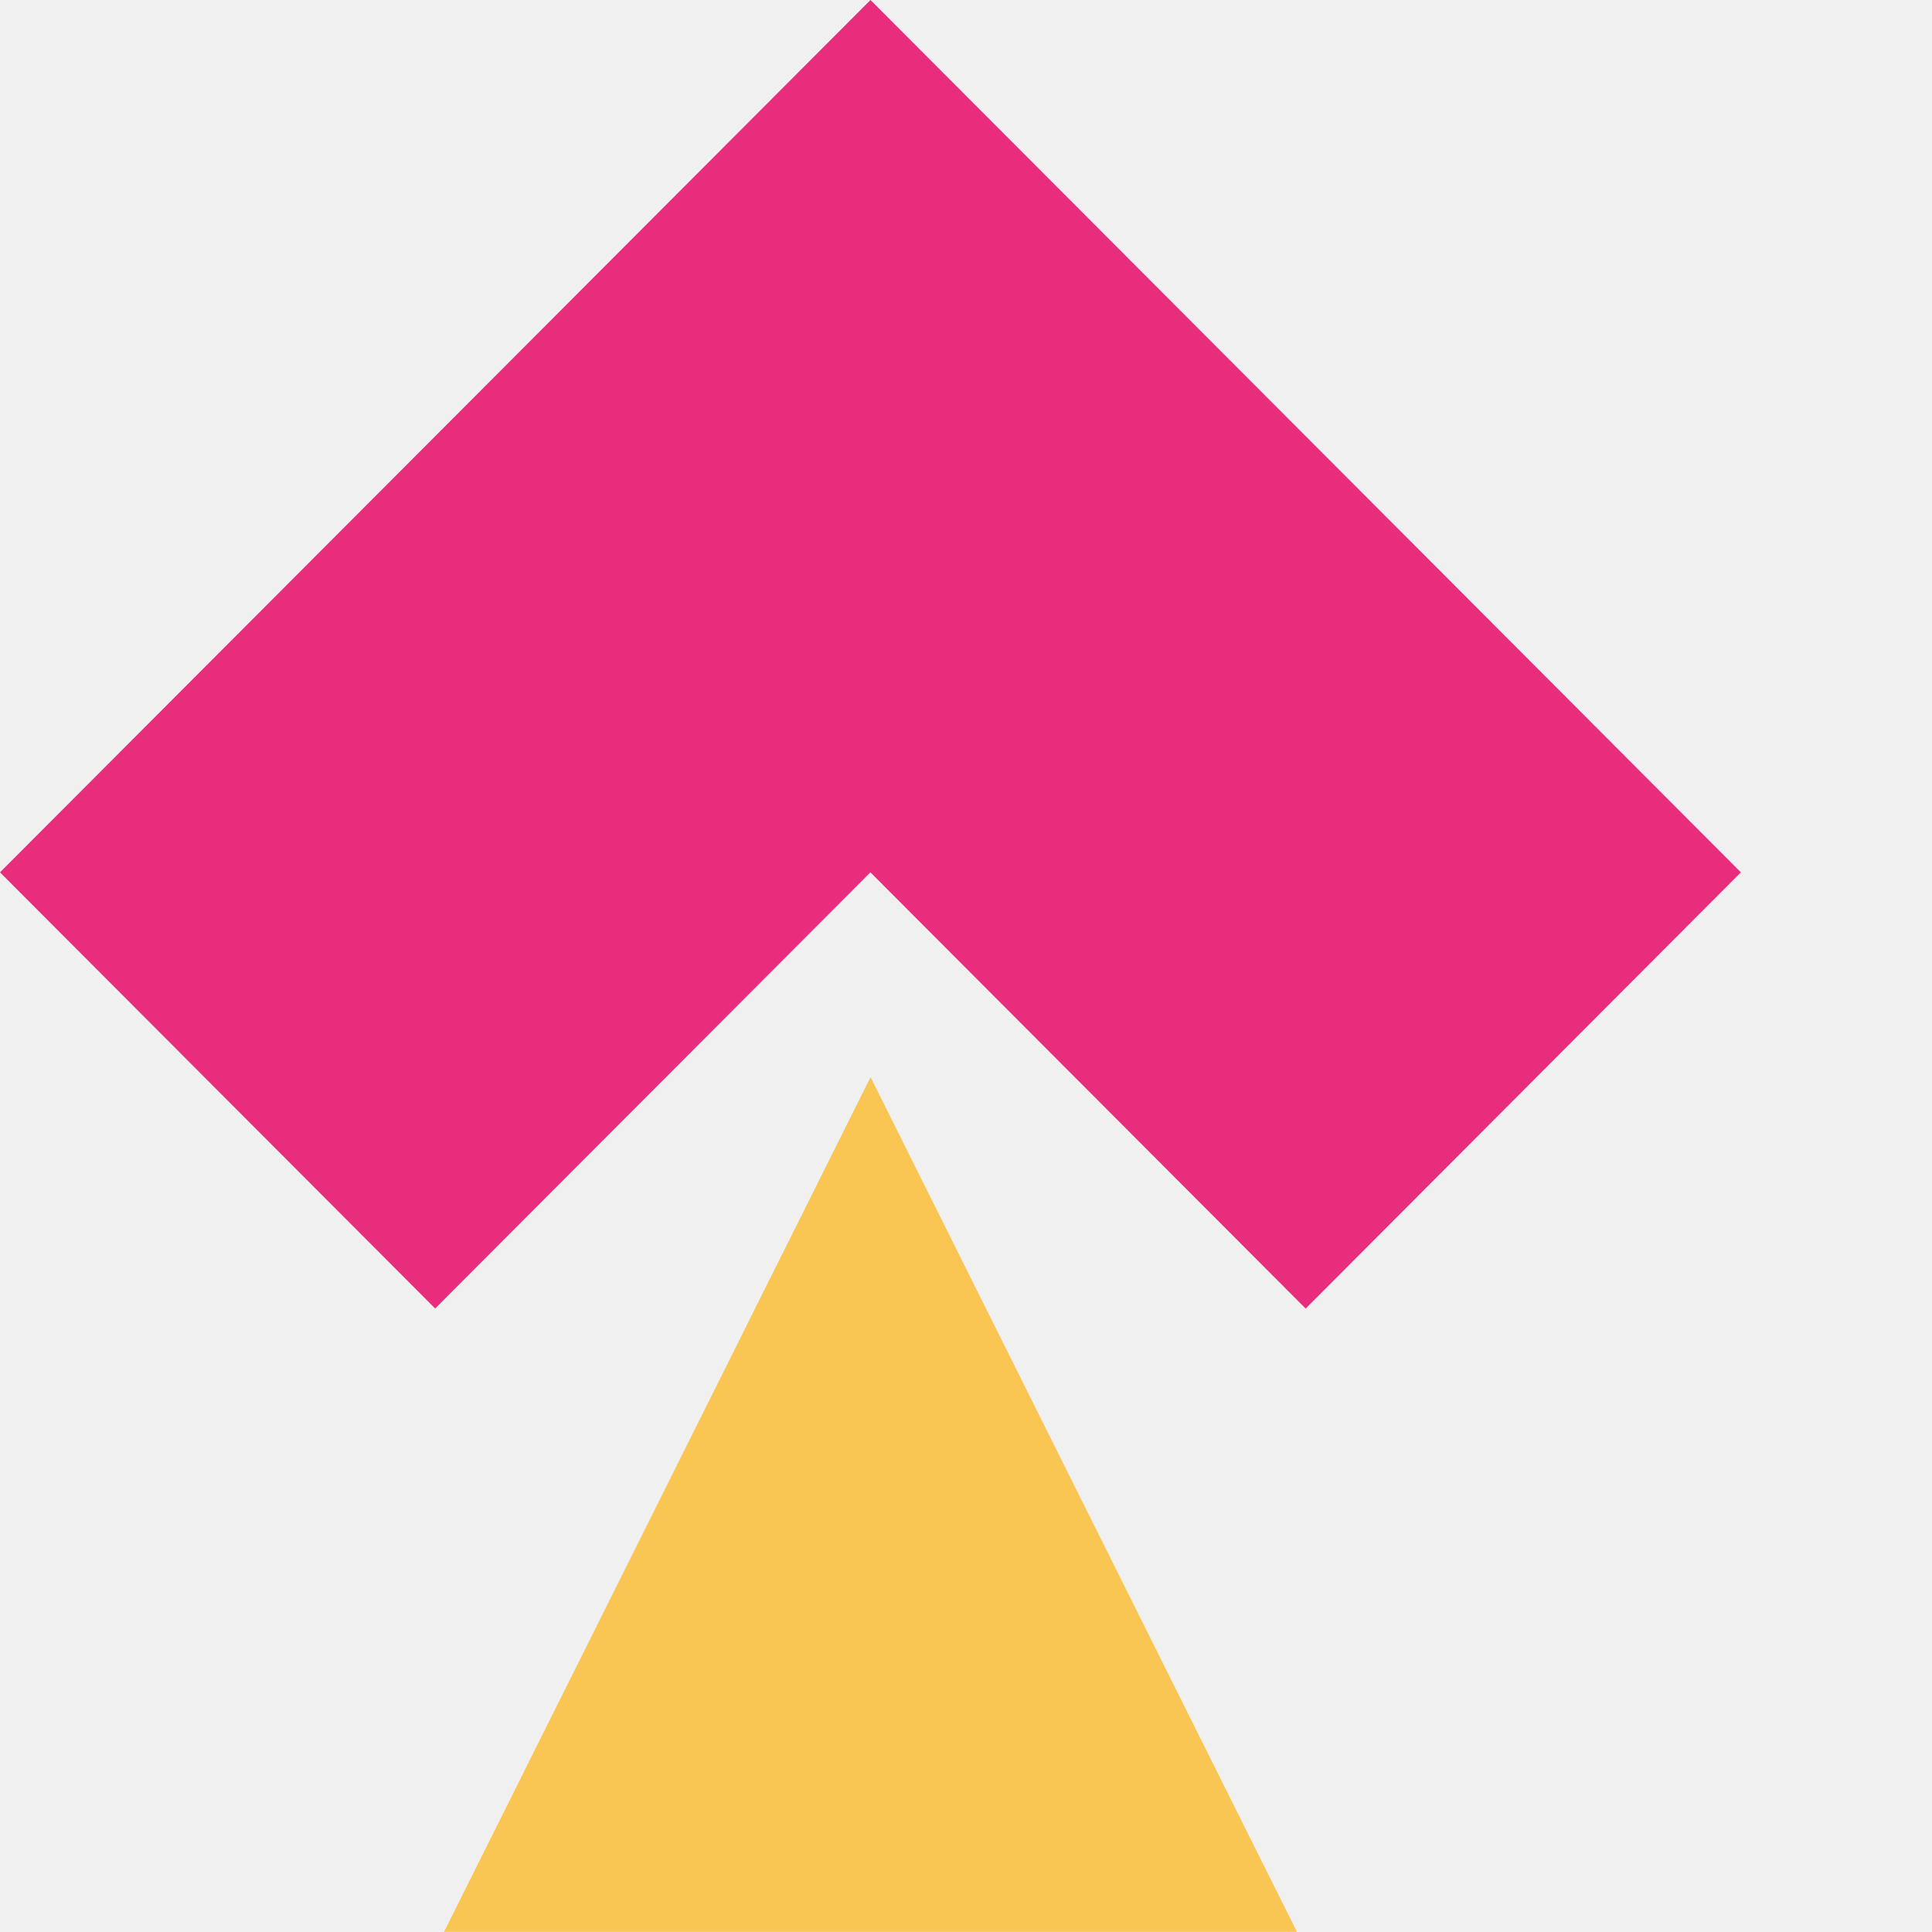
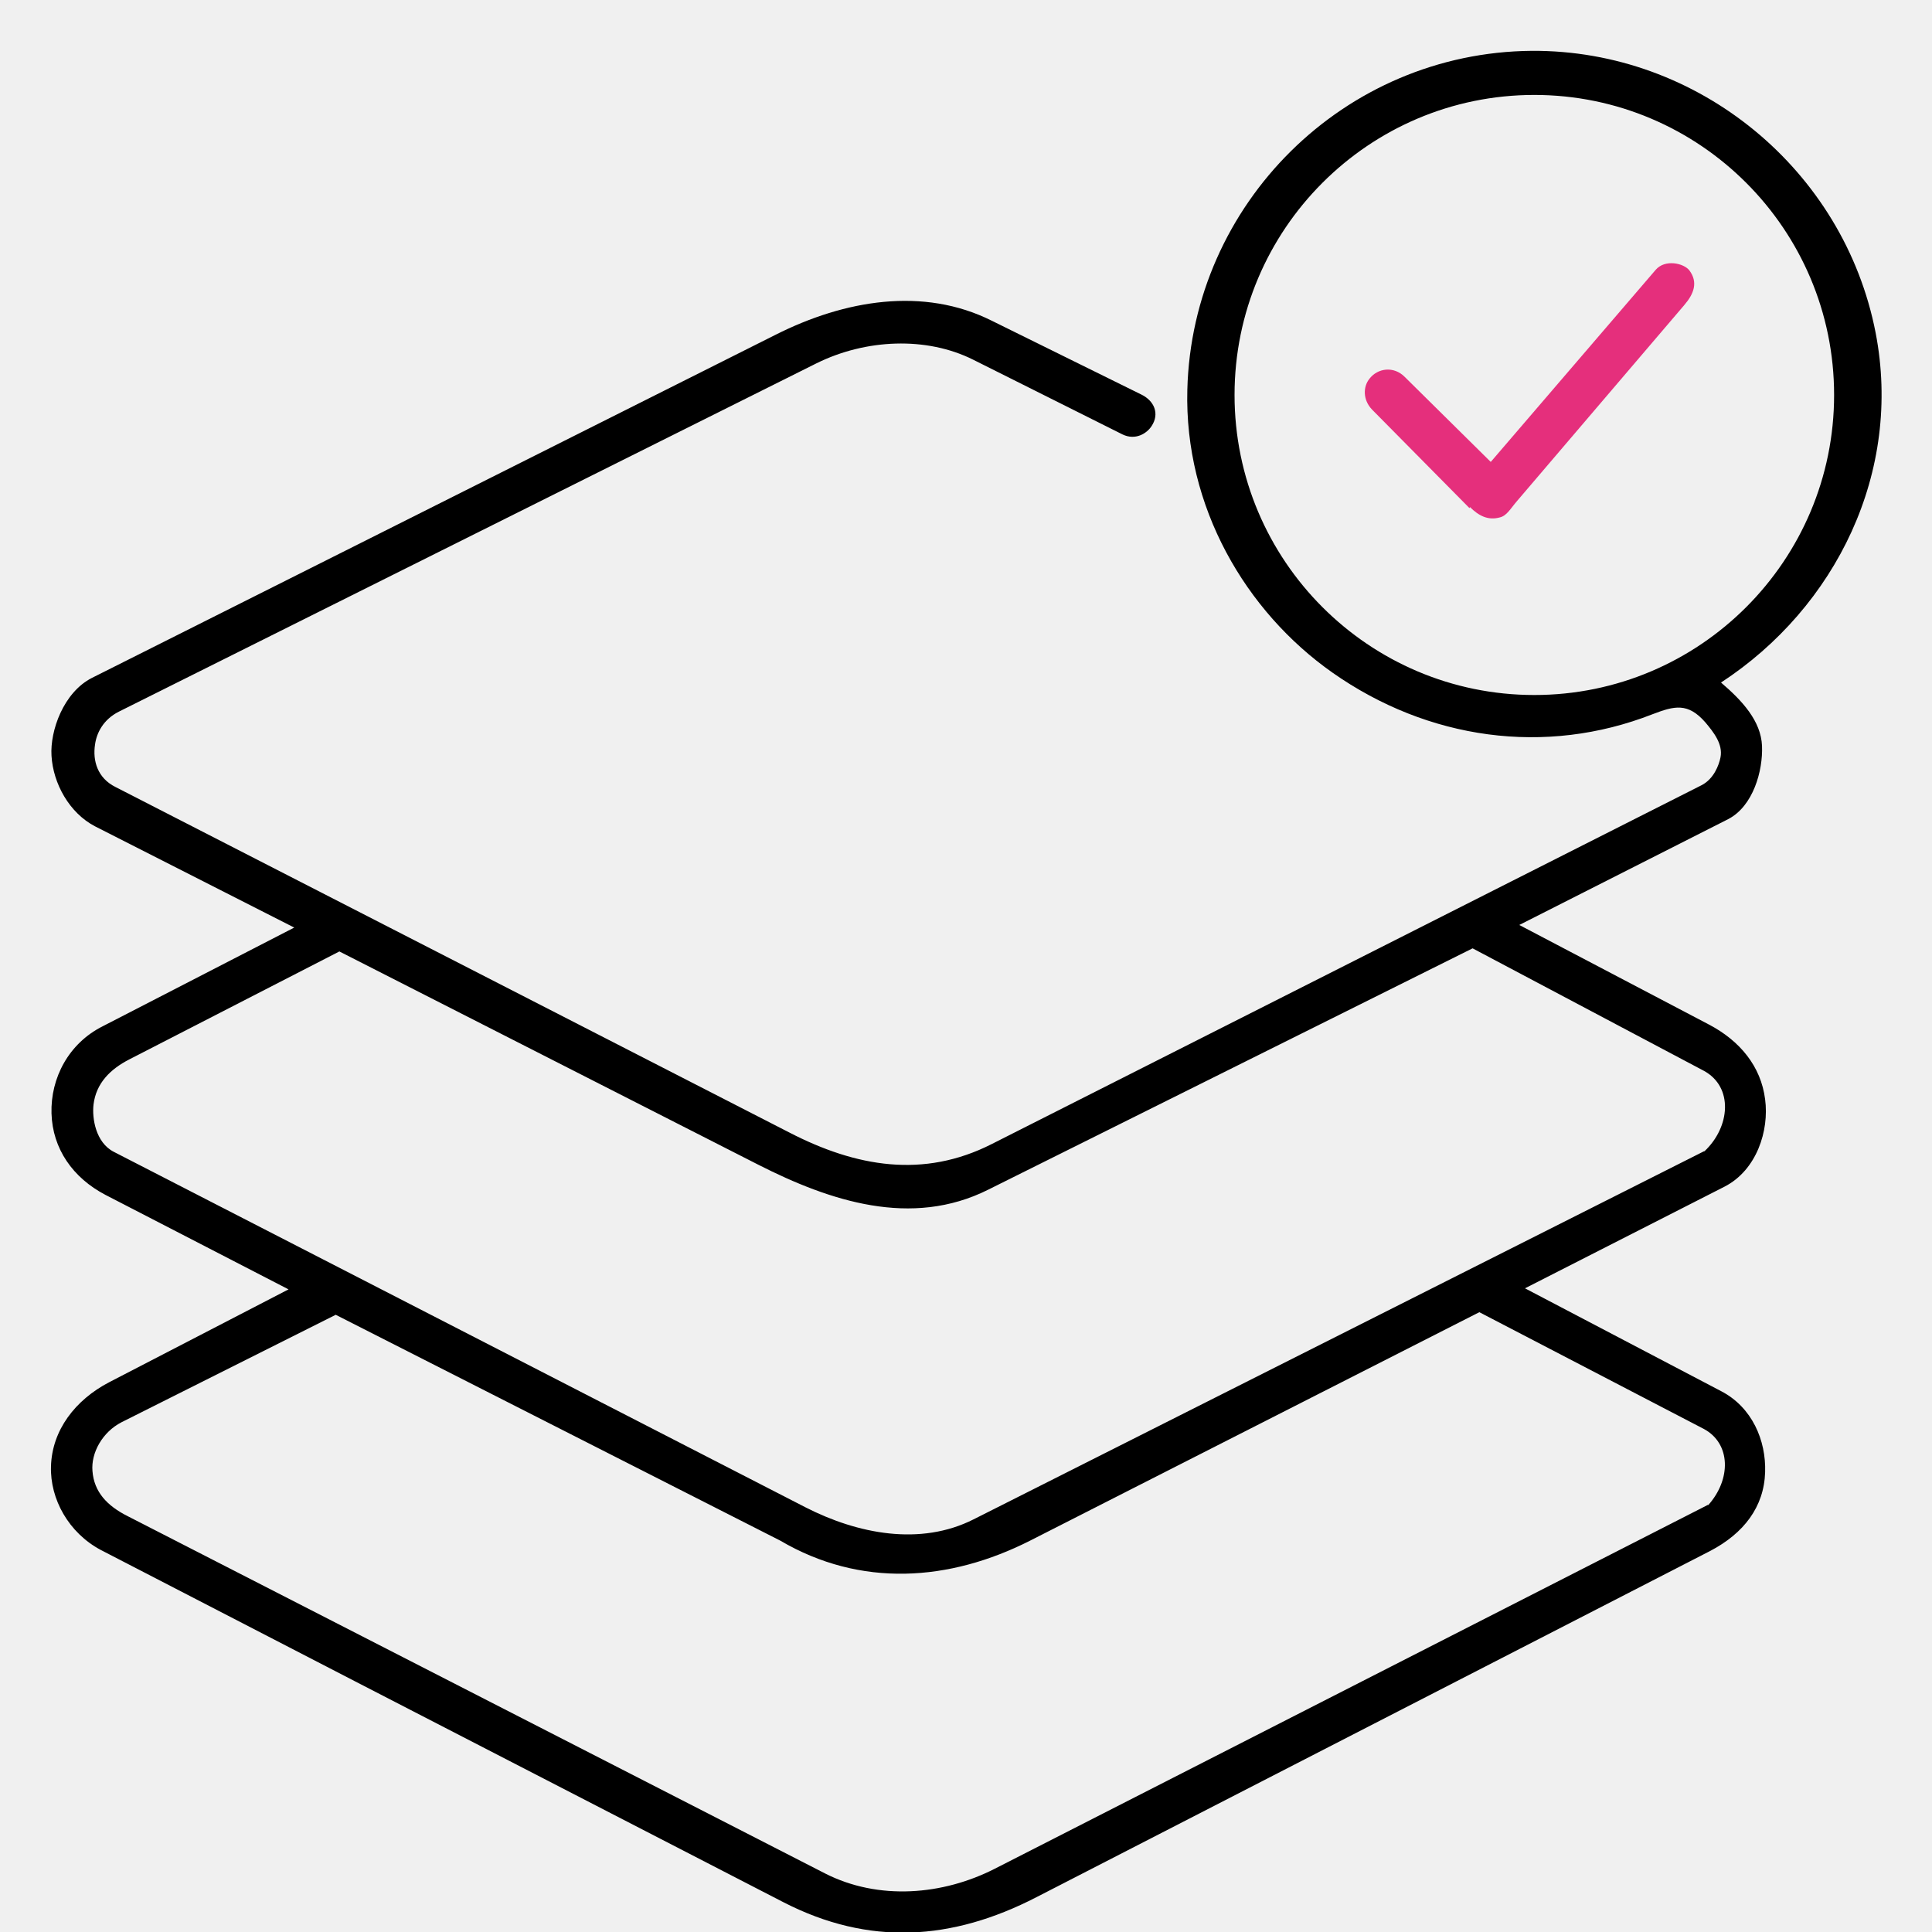
- <svg xmlns="http://www.w3.org/2000/svg" width="25" height="25" viewBox="0 0 25 25" fill="none">
-   <g clip-path="url(#clip0_822_13419)">
-     <path d="M0 11.288L11.264 0L22.527 11.288L16.895 16.933L11.263 11.288L5.631 16.932L0 11.288Z" fill="#E82D7C" />
-     <path d="M16.782 24.998H5.746L11.265 13.938L16.782 24.998Z" fill="#F9C553" />
+ <svg xmlns="http://www.w3.org/2000/svg" width="64" height="64" viewBox="0 0 64 64" fill="none">
+   <g clip-path="url(#clip0_2394_10905)">
+     <path d="M3.407 33.994L9.747 30.727L3.149 27.374C2.29 26.927 1.758 25.946 1.706 25.035C1.655 24.21 2.101 22.937 3.046 22.456L25.691 11.09C27.976 9.938 30.587 9.49 32.855 10.625L37.803 13.067C38.233 13.273 38.422 13.703 38.147 14.116C37.992 14.357 37.614 14.598 37.185 14.391L32.237 11.915C30.69 11.141 28.68 11.227 27.048 12.035L3.94 23.573C3.424 23.831 3.201 24.278 3.149 24.657C3.063 25.207 3.235 25.774 3.819 26.067L26.154 37.519C28.354 38.654 30.587 39.049 32.855 37.897L56.359 26.015C56.771 25.809 56.943 25.345 56.994 25.087C57.08 24.64 56.754 24.244 56.496 23.934C55.912 23.264 55.465 23.384 54.744 23.659C51.187 25.052 47.304 24.502 44.143 22.284C41.257 20.255 39.229 16.781 39.332 12.912C39.487 6.756 44.521 1.735 50.74 1.684C56.256 1.649 61.083 5.622 62.132 11.021C63.025 15.629 60.826 20.117 57.011 22.61C57.716 23.212 58.334 23.883 58.369 24.708C58.403 25.534 58.077 26.703 57.252 27.133L50.328 30.641L56.616 33.942C57.63 34.475 58.334 35.318 58.472 36.418C58.609 37.45 58.197 38.757 57.132 39.307L50.517 42.677L57.011 46.082C58.042 46.615 58.506 47.716 58.472 48.765C58.438 49.917 57.767 50.794 56.651 51.378L34.333 62.847C31.532 64.292 28.783 64.464 25.965 63.02L11.757 55.694L3.338 51.344C2.273 50.776 1.655 49.659 1.689 48.575C1.723 47.372 2.496 46.374 3.613 45.79L9.558 42.712L3.493 39.582C2.41 39.015 1.74 38.052 1.706 36.883C1.672 35.713 2.273 34.561 3.407 33.994ZM60.757 13.084C60.757 7.599 56.307 3.145 50.826 3.145C45.346 3.145 40.896 7.599 40.896 13.084C40.896 18.57 45.346 23.023 50.826 23.023C56.307 23.023 60.757 18.57 60.757 13.084ZM56.462 38.138C57.321 37.33 57.424 36.006 56.445 35.473L48.782 31.415L32.735 39.41C30.192 40.683 27.495 39.789 25.124 38.585L11.242 31.518L4.283 35.094C3.647 35.421 3.184 35.885 3.098 36.59C3.046 37.037 3.166 37.846 3.768 38.155L26.687 49.934C28.405 50.811 30.484 51.224 32.254 50.329L56.445 38.138H56.462ZM56.582 49.865C57.355 49.005 57.338 47.819 56.445 47.337L49.005 43.468L34.127 51.034C31.446 52.393 28.508 52.599 25.845 51.034L11.121 43.554L4.025 47.114C3.39 47.441 3.012 48.128 3.063 48.73C3.115 49.418 3.544 49.882 4.232 50.226L27.323 62.056C29.11 62.968 31.24 62.779 32.958 61.902L56.582 49.848V49.865Z" fill="black" />
+     <path d="M48.678 16.832L45.448 13.565C45.139 13.238 45.156 12.808 45.362 12.55C45.637 12.189 46.17 12.121 46.53 12.482L49.383 15.302L54.846 8.939C55.155 8.578 55.774 8.716 55.963 8.957C56.255 9.352 56.117 9.73 55.791 10.109L50.259 16.591C50.035 16.849 49.915 17.09 49.675 17.142C49.297 17.245 48.987 17.09 48.695 16.798L48.678 16.832Z" fill="#E52F7C" />
  </g>
  <defs>
-     <clipPath id="clip0_822_13419">
-       <rect width="22.527" height="25" fill="white" />
+     <clipPath id="clip0_2394_10905">
+       <rect width="64" height="64" fill="white" />
    </clipPath>
  </defs>
</svg>
